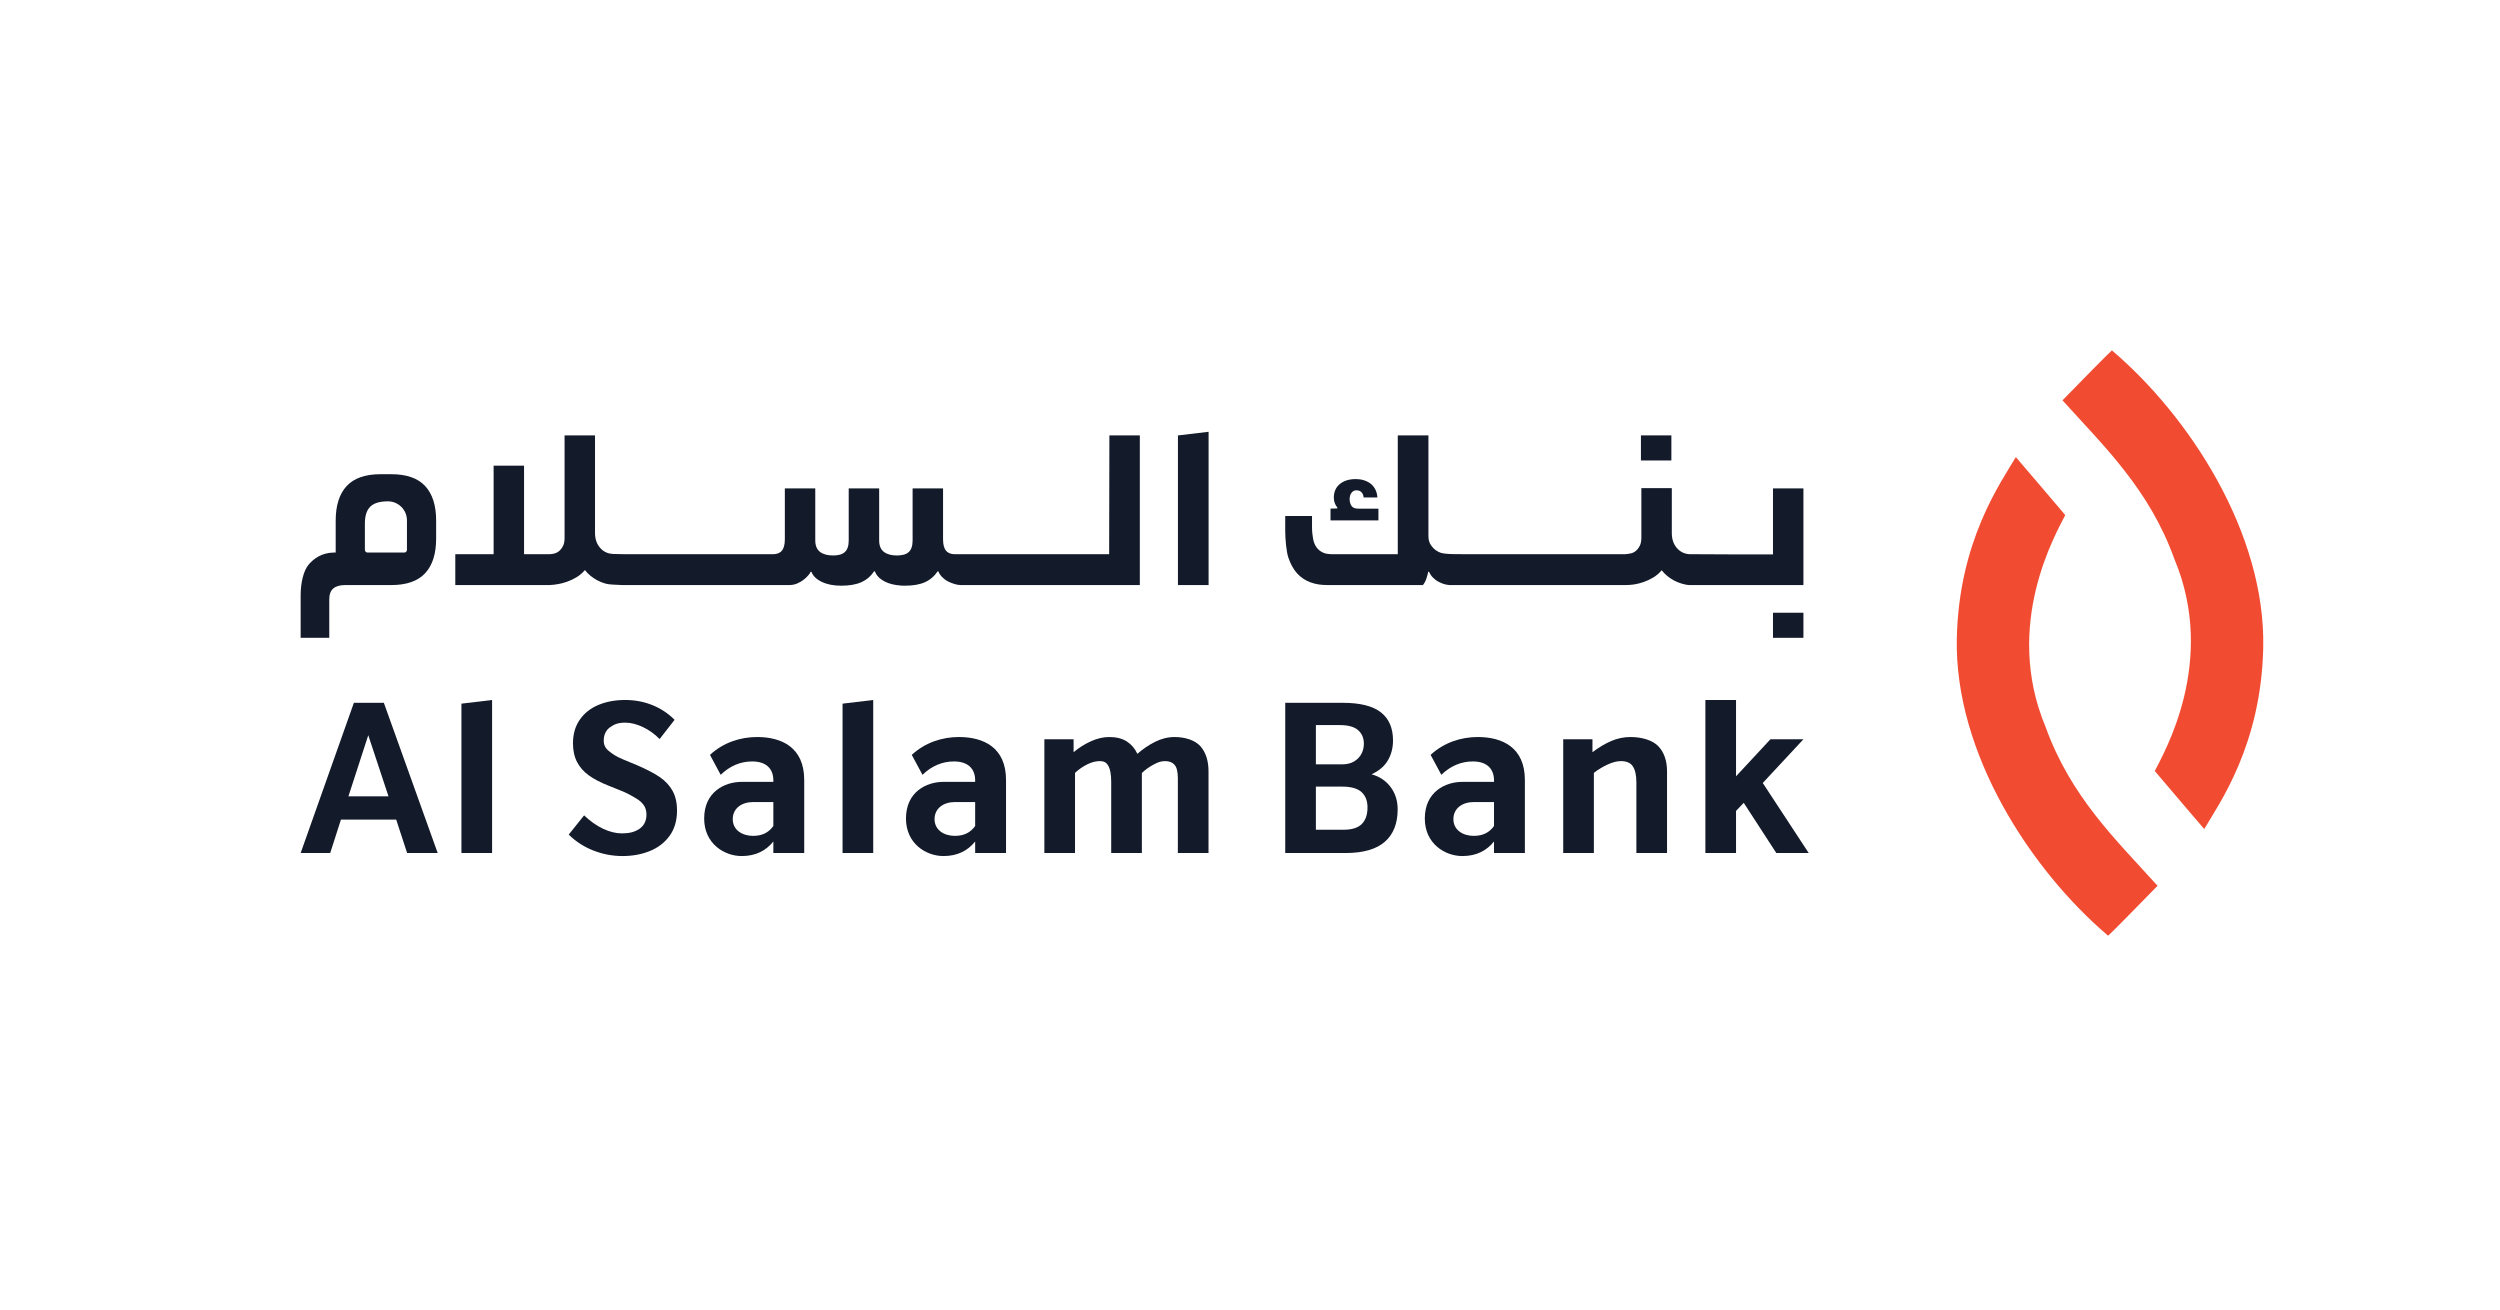
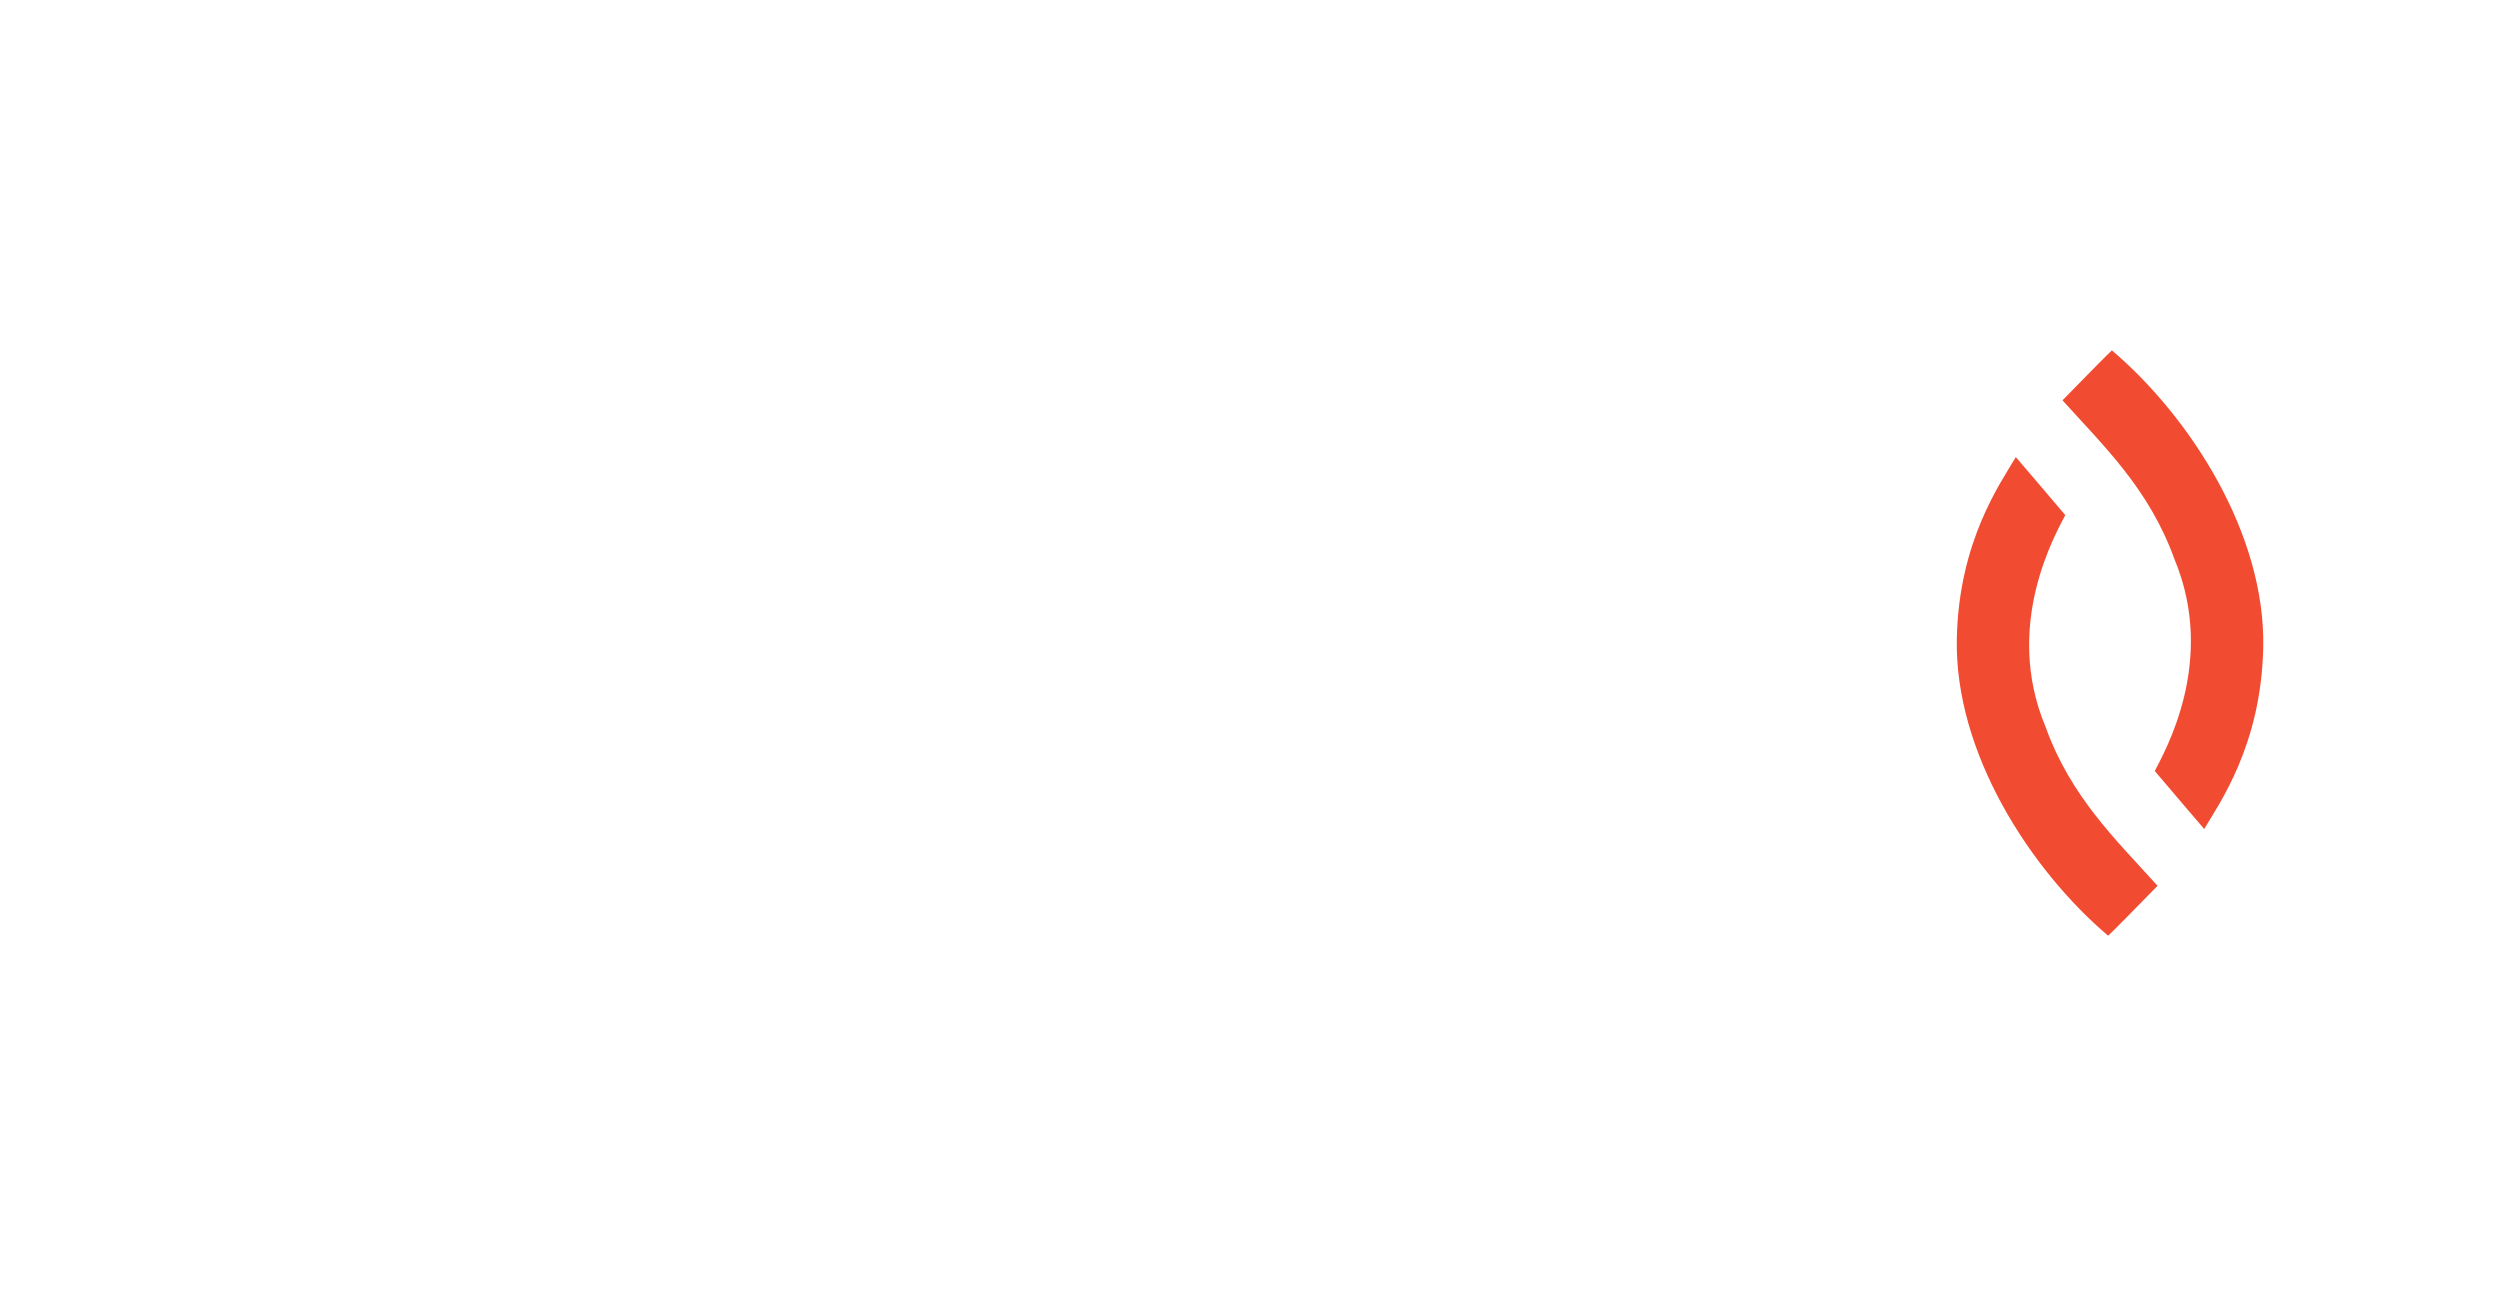
<svg xmlns="http://www.w3.org/2000/svg" width="1134.18pt" height="594.017pt" viewBox="0 0 1134.18 594.017">
  <path fill-rule="nonzero" fill="rgb(94.586%, 29.98%, 19.53%)" fill-opacity="1" d="M 914.523 207.367 C 914.523 207.367 933.516 229.562 936.949 233.68 C 932.828 241.918 908.574 283.336 928.023 329.781 C 939.465 361.59 960.055 381.035 978.82 401.859 C 970.586 410.324 957.77 423.367 956.395 424.512 C 921.387 394.766 886.605 341.684 887.754 289.512 C 888.719 245.352 907.66 219.035 914.523 207.367 " />
  <path fill-rule="nonzero" fill="rgb(94.586%, 29.98%, 19.53%)" fill-opacity="1" d="M 999.988 376.102 C 999.988 376.102 980.996 353.91 977.562 349.789 C 981.684 341.551 1005.938 300.137 986.488 253.688 C 975.051 221.883 954.457 202.434 935.691 181.613 C 943.93 173.145 956.746 160.102 958.113 158.957 C 993.125 188.703 1027.906 241.789 1026.762 293.957 C 1025.793 338.121 1006.852 364.434 999.988 376.102 " />
-   <path fill-rule="nonzero" fill="rgb(7.506%, 10.085%, 16.534%)" fill-opacity="1" d="M 617.828 373.812 C 619.543 372.066 620.398 369.574 620.398 366.328 C 620.398 363.328 619.496 361 617.691 359.348 C 615.883 357.695 612.961 356.867 608.922 356.867 L 596.98 356.867 L 596.98 376.43 L 609.473 376.43 C 613.328 376.43 616.113 375.555 617.828 373.812 M 614.34 345.434 C 615.809 344.547 616.91 343.402 617.645 341.992 C 618.379 340.582 618.746 339.051 618.746 337.398 C 618.746 334.828 617.875 332.777 616.129 331.246 C 614.387 329.715 611.613 328.953 607.816 328.953 L 596.98 328.953 L 596.98 346.766 L 608.828 346.766 C 611.031 346.766 612.867 346.324 614.34 345.434 M 583.074 318.848 L 609.195 318.848 C 617.031 318.848 622.785 320.289 626.461 323.164 C 630.137 326.043 631.973 330.297 631.973 335.93 C 631.973 339.297 631.191 342.312 629.629 344.977 C 628.066 347.641 625.602 349.738 622.238 351.266 C 625.91 352.309 628.805 354.25 630.914 357.098 C 633.027 359.945 634.082 363.297 634.082 367.156 C 634.082 373.582 632.141 378.496 628.254 381.895 C 624.363 385.293 618.41 386.992 610.391 386.992 L 583.074 386.992 Z M 583.074 318.848 " />
-   <path fill-rule="nonzero" fill="rgb(7.506%, 10.085%, 16.534%)" fill-opacity="1" d="M 742.379 386.992 L 742.379 354.941 C 742.379 351.758 741.859 349.352 740.82 347.73 C 739.777 346.109 737.973 345.297 735.402 345.297 C 733.566 345.297 731.527 345.816 729.293 346.859 C 727.059 347.898 724.992 349.152 723.094 350.625 L 723.094 386.992 L 709.188 386.992 L 709.188 335.379 L 722.453 335.379 L 722.453 341.258 C 725.27 339.113 728.082 337.43 730.902 336.207 C 733.719 334.98 736.656 334.367 739.719 334.367 C 744.738 334.367 749.707 335.762 752.34 338.547 C 754.973 341.336 756.289 345.145 756.289 349.98 L 756.289 386.992 Z M 742.379 386.992 " />
-   <path fill-rule="nonzero" fill="rgb(7.506%, 10.085%, 16.534%)" fill-opacity="1" d="M 805.867 386.992 L 791.082 364.215 L 787.59 367.887 L 787.59 386.992 L 773.684 386.992 L 773.684 317.562 L 787.59 317.562 L 787.59 352.184 L 803.203 335.379 L 818.172 335.379 L 799.715 355.215 L 820.559 386.992 Z M 805.867 386.992 " />
-   <path fill-rule="nonzero" fill="rgb(7.506%, 10.085%, 16.534%)" fill-opacity="1" d="M 677.789 374.734 L 677.789 363.871 L 668.59 363.871 C 663.523 363.871 659.367 366.641 659.367 371.645 C 659.367 376.438 663.523 379.207 668.59 379.207 C 672.742 379.207 675.66 377.715 677.789 374.734 M 677.789 354.07 C 677.789 348.852 674.668 345.445 668.184 345.445 C 662.914 345.445 658.051 347.469 653.895 351.516 L 649.031 342.465 C 655.012 336.926 662.711 334.367 670.414 334.367 C 681.559 334.367 691.793 339.055 691.793 353.859 L 691.793 386.992 L 677.789 386.992 L 677.789 381.766 C 674.445 385.918 669.805 388.367 663.422 388.367 C 655.617 388.367 646.398 382.832 646.398 371.328 C 646.398 359.293 655.617 354.711 663.422 354.711 L 677.789 354.711 Z M 677.789 354.07 " />
-   <path fill-rule="nonzero" fill="rgb(7.506%, 10.085%, 16.534%)" fill-opacity="1" d="M 167.07 333.543 L 158.07 361.277 L 176.254 361.277 Z M 184.703 386.992 L 179.742 371.836 L 154.672 371.836 L 149.805 386.992 L 136.395 386.992 L 160.547 318.848 L 174.141 318.848 L 198.57 386.992 Z M 184.703 386.992 " />
-   <path fill-rule="nonzero" fill="rgb(7.506%, 10.085%, 16.534%)" fill-opacity="1" d="M 299.203 352.461 C 301.742 354.176 303.703 356.258 305.078 358.703 C 306.457 361.156 307.145 364.156 307.145 367.703 C 307.145 372.297 306.012 376.141 303.75 379.23 C 301.48 382.324 298.48 384.617 294.75 386.117 C 291.012 387.617 286.91 388.367 282.441 388.367 C 277.91 388.367 273.52 387.543 269.266 385.891 C 265.008 384.234 261.258 381.816 258.016 378.633 L 264.992 369.91 C 267.75 372.543 270.609 374.562 273.578 375.973 C 276.551 377.379 279.41 378.082 282.168 378.082 C 285.348 378.082 287.844 377.531 290.02 376.062 C 292.191 374.594 293.277 372.422 293.277 369.543 C 293.277 367.891 292.879 366.48 292.086 365.316 C 291.289 364.156 290.141 363.129 288.641 362.242 C 287.141 361.355 285.258 360.176 282.625 359.07 L 276.012 356.41 C 272.461 355 269.523 353.473 267.195 351.816 C 264.867 350.164 263.078 348.145 261.824 345.754 C 260.57 343.367 259.941 340.523 259.941 337.215 C 259.941 333.055 260.969 329.488 263.02 326.52 C 265.07 323.547 267.887 321.312 271.469 319.812 C 275.051 318.312 279.105 317.562 283.637 317.562 C 287.98 317.562 292.07 318.328 295.895 319.859 C 299.723 321.391 303.105 323.625 306.043 326.562 L 299.25 335.285 C 297.043 333.023 294.531 331.215 291.719 329.867 C 288.902 328.523 286.207 327.848 283.637 327.848 C 280.516 327.848 278.719 328.535 276.789 329.914 C 274.859 331.293 273.895 333.328 273.895 336.023 C 273.895 337.918 274.645 339.465 276.145 340.66 C 277.645 341.855 279.227 343.094 282.352 344.379 L 288.961 347.133 C 293.246 348.973 296.66 350.746 299.203 352.461 " />
-   <path fill-rule="nonzero" fill="rgb(7.506%, 10.085%, 16.534%)" fill-opacity="1" d="M 504.125 386.992 L 504.125 354.758 C 504.125 351.449 503.711 349.051 502.887 347.547 C 502.059 346.047 501.082 345.297 498.82 345.297 C 497.105 345.297 495.25 345.789 493.262 346.766 C 491.273 347.746 489.422 349.031 487.707 350.625 L 487.707 386.992 L 473.797 386.992 L 473.797 335.379 L 487.062 335.379 L 487.062 341.258 C 489.453 339.234 492.07 337.582 494.914 336.297 C 497.762 335.012 500.531 334.367 503.227 334.367 C 506.473 334.367 509.133 335.043 511.219 336.391 C 513.297 337.734 514.891 339.602 515.992 341.992 C 518.504 339.785 521.195 337.965 524.074 336.527 C 526.949 335.09 529.891 334.367 532.891 334.367 C 537.48 334.367 542.145 335.762 544.594 338.547 C 547.043 341.336 548.27 345.145 548.27 349.98 L 548.27 386.992 L 534.359 386.992 L 534.359 353.102 C 534.359 350.164 533.867 348.129 532.891 346.996 C 531.91 345.863 530.473 345.297 528.574 345.297 C 526.613 345.297 525.195 345.848 523.176 346.949 C 521.156 348.055 519.441 349.309 518.031 350.715 L 518.031 386.992 Z M 504.125 386.992 " />
-   <path fill-rule="nonzero" fill="rgb(7.506%, 10.085%, 16.534%)" fill-opacity="1" d="M 442.402 374.734 L 442.402 363.871 L 433.199 363.871 C 428.133 363.871 423.98 366.641 423.98 371.645 C 423.98 376.438 428.133 379.207 433.199 379.207 C 437.355 379.207 440.273 377.715 442.402 374.734 M 442.402 354.07 C 442.402 348.852 439.281 345.445 432.797 345.445 C 427.527 345.445 422.664 347.469 418.508 351.516 L 413.645 342.465 C 419.621 336.926 427.324 334.367 435.023 334.367 C 446.172 334.367 456.406 339.055 456.406 353.859 L 456.406 386.992 L 442.402 386.992 L 442.402 381.766 C 439.059 385.918 434.418 388.367 428.031 388.367 C 420.23 388.367 411.012 382.832 411.012 371.328 C 411.012 359.293 420.23 354.711 428.031 354.711 L 442.402 354.711 Z M 442.402 354.07 " />
-   <path fill-rule="nonzero" fill="rgb(7.506%, 10.085%, 16.534%)" fill-opacity="1" d="M 350.848 374.734 L 350.848 363.871 L 341.648 363.871 C 336.582 363.871 332.426 366.641 332.426 371.645 C 332.426 376.438 336.582 379.207 341.648 379.207 C 345.805 379.207 348.723 377.715 350.848 374.734 M 350.848 354.07 C 350.848 348.852 347.73 345.445 341.242 345.445 C 335.973 345.445 331.109 347.469 326.957 351.516 L 322.094 342.465 C 328.07 336.926 335.773 334.367 343.473 334.367 C 354.621 334.367 364.852 339.055 364.852 353.859 L 364.852 386.992 L 350.848 386.992 L 350.848 381.766 C 347.504 385.918 342.863 388.367 336.48 388.367 C 328.68 388.367 319.457 382.832 319.457 371.328 C 319.457 359.293 328.68 354.711 336.48 354.711 L 350.848 354.711 Z M 350.848 354.07 " />
-   <path fill-rule="nonzero" fill="rgb(7.506%, 10.085%, 16.534%)" fill-opacity="1" d="M 382.246 319.227 L 396.156 317.562 L 396.156 386.992 L 382.246 386.992 Z M 382.246 319.227 " />
-   <path fill-rule="nonzero" fill="rgb(7.506%, 10.085%, 16.534%)" fill-opacity="1" d="M 209.34 319.227 L 223.246 317.562 L 223.246 386.992 L 209.34 386.992 Z M 209.34 319.227 " />
-   <path fill-rule="nonzero" fill="rgb(7.506%, 10.085%, 16.534%)" fill-opacity="1" d="M 625.352 230.758 L 616.219 230.758 C 614.832 230.758 613.789 230.414 613.211 229.605 C 612.633 228.793 612.289 227.754 612.289 226.48 C 612.289 225.211 612.633 224.168 613.211 223.477 C 613.789 222.781 614.484 222.438 615.293 222.438 C 616.219 222.438 617.027 222.668 617.605 223.246 C 618.184 223.824 618.531 224.633 618.645 225.672 L 624.891 225.672 C 624.773 224.168 624.426 222.898 623.848 221.859 C 623.27 220.816 622.578 220.008 621.652 219.312 C 620.727 218.621 619.688 218.156 618.531 217.812 C 617.375 217.465 616.219 217.348 615.062 217.348 C 612.172 217.348 609.742 218.043 607.895 219.543 C 606.043 221.047 605.117 223.129 605.117 225.789 C 605.117 227.523 605.699 229.027 606.738 230.297 L 606.738 230.645 L 603.617 230.758 L 603.617 236.078 L 625.352 236.078 Z M 625.352 230.758 " />
-   <path fill-rule="nonzero" fill="rgb(7.506%, 10.085%, 16.534%)" fill-opacity="1" d="M 184.621 249.461 C 184.621 250.137 184.074 250.684 183.402 250.684 L 166.758 250.684 C 166.082 250.684 165.535 250.137 165.535 249.461 L 165.535 237.5 C 165.535 234.02 166.352 231.48 167.969 229.871 C 167.98 229.848 168.004 229.836 168.016 229.824 C 169.527 228.359 171.883 227.578 175.086 227.461 C 175.375 227.438 175.668 227.438 175.969 227.438 C 178.301 227.438 180.418 228.359 181.98 229.871 C 182.027 229.906 182.059 229.941 182.098 229.977 C 183.656 231.535 184.621 233.703 184.621 236.09 Z M 192.879 220.496 C 189.562 216.922 184.426 215.129 177.473 215.129 L 172.676 215.129 C 165.734 215.129 160.598 216.922 157.277 220.496 C 153.957 224.082 152.293 229.312 152.293 236.195 L 152.293 250.684 L 151.199 250.684 C 145.922 250.824 142.305 253.43 140.012 256.152 C 137.719 258.891 136.395 264.344 136.395 270.004 L 136.395 289.359 L 149.383 289.359 L 149.383 271.727 C 149.383 267.523 151.77 265.43 156.566 265.43 L 177.473 265.43 C 184.426 265.43 189.562 263.633 192.879 260.059 C 196.199 256.473 197.863 251.242 197.863 244.359 L 197.863 236.195 C 197.863 229.312 196.199 224.082 192.879 220.496 " />
-   <path fill-rule="nonzero" fill="rgb(7.506%, 10.085%, 16.534%)" fill-opacity="1" d="M 534.395 197.547 L 548.301 195.883 L 548.301 265.422 L 534.395 265.422 Z M 534.395 197.547 " />
-   <path fill-rule="nonzero" fill="rgb(7.506%, 10.085%, 16.534%)" fill-opacity="1" d="M 744.445 208.906 L 758.258 208.906 L 758.258 197.523 L 744.445 197.523 Z M 744.445 208.906 " />
-   <path fill-rule="nonzero" fill="rgb(7.506%, 10.085%, 16.534%)" fill-opacity="1" d="M 804.355 289.359 L 818.164 289.359 L 818.164 277.98 L 804.355 277.98 Z M 804.355 289.359 " />
-   <path fill-rule="nonzero" fill="rgb(7.506%, 10.085%, 16.534%)" fill-opacity="1" d="M 804.355 221.559 L 804.355 251.516 L 787.625 251.516 C 787.617 251.516 787.605 251.516 787.598 251.516 C 787.574 251.516 787.555 251.516 787.531 251.516 L 766.719 251.418 C 765.746 251.418 764.773 251.223 763.801 250.836 C 762.828 250.445 761.953 249.859 761.176 249.082 C 760.398 248.305 759.715 247.332 759.23 246.164 C 758.746 244.996 758.453 243.539 758.453 241.887 L 758.453 221.461 L 744.641 221.461 L 744.641 243.832 C 744.641 245.289 744.449 246.555 743.961 247.527 C 743.473 248.5 742.891 249.277 742.211 249.859 C 741.531 250.445 740.75 250.836 739.973 251.027 C 739.195 251.223 737.777 251.434 737.094 251.434 L 724.926 251.434 C 724.77 251.434 724.602 251.434 724.43 251.434 L 666.492 251.434 L 659.758 251.387 C 656.641 251.359 654.832 251.109 653.77 250.844 C 652.918 250.555 652.152 250.164 651.441 249.668 C 650.469 248.984 649.691 248.109 649.012 247.039 C 648.332 245.973 648.039 244.707 648.039 243.148 L 648.039 197.523 L 634.129 197.523 L 634.129 251.434 L 604.953 251.434 C 603.105 251.434 601.547 251.32 600.285 250.734 C 599.02 250.152 598.047 249.375 597.27 248.305 C 596.492 247.234 596.004 245.973 595.711 244.414 C 595.422 242.859 595.227 241.109 595.227 239.164 L 595.227 234.105 L 583.07 234.105 L 583.07 240.719 C 583.07 244.512 583.555 250.25 584.527 253.07 C 585.5 255.891 586.766 258.227 588.418 260.074 C 590.07 261.922 592.113 263.281 594.449 264.16 C 596.781 265.035 599.262 265.422 602.082 265.422 L 645.555 265.422 C 646.238 264.547 646.773 263.574 647.164 262.309 C 647.551 261.047 647.844 260.074 647.941 259.395 L 648.332 259.395 C 648.719 260.363 649.301 261.242 650.082 262.02 C 650.859 262.797 651.734 263.477 652.707 263.965 C 653.68 264.449 654.039 264.641 655.012 264.934 C 655.984 265.227 655.984 265.227 657.477 265.422 L 737.832 265.422 C 738.902 265.422 740.07 265.324 741.43 265.133 C 742.793 264.938 744.156 264.547 745.613 264.062 C 747.074 263.574 748.531 262.895 749.992 262.02 C 751.449 261.145 752.715 260.074 753.879 258.711 C 754.562 259.586 755.34 260.461 756.312 261.242 C 757.285 262.02 758.258 262.699 759.328 263.281 C 760.398 263.867 761.562 264.352 762.828 264.742 C 764.094 265.133 765.512 265.438 766.777 265.438 L 768.332 265.43 C 768.918 265.453 770.613 265.422 770.996 265.422 L 787.625 265.422 C 787.645 265.422 787.66 265.422 787.676 265.418 C 787.695 265.422 787.707 265.422 787.723 265.422 L 818.164 265.422 L 818.164 221.559 Z M 804.355 221.559 " />
-   <path fill-rule="nonzero" fill="rgb(7.506%, 10.085%, 16.534%)" fill-opacity="1" d="M 503.297 197.523 L 503.191 251.434 L 433.273 251.434 C 431.621 251.434 430.266 251.027 429.293 249.957 C 428.32 248.887 427.836 247.137 427.836 244.707 L 427.836 221.559 L 414.023 221.559 L 414.023 245.191 C 414.023 247.625 413.441 249.375 412.273 250.445 C 411.105 251.516 409.355 252 406.922 252 C 404.492 252 402.547 251.516 401.09 250.445 C 399.629 249.375 398.852 247.625 398.852 245.191 L 398.852 221.559 L 385.039 221.559 L 385.039 245.191 C 385.039 247.625 384.457 249.375 383.289 250.445 C 382.121 251.516 380.371 252 377.941 252 C 375.508 252 373.562 251.516 372.105 250.445 C 370.648 249.375 369.867 247.625 369.867 245.191 L 369.867 221.559 L 356.059 221.559 L 356.059 244.707 C 356.059 247.137 355.57 248.887 354.598 249.957 C 353.625 251.027 352.254 251.434 350.602 251.434 L 344.18 251.434 C 344.172 251.434 344.16 251.438 344.152 251.438 C 344.129 251.438 344.109 251.434 344.086 251.434 L 283.645 251.434 L 278.207 251.32 C 277.219 251.254 276.266 251.125 275.293 250.734 C 274.32 250.348 273.445 249.766 272.664 248.984 C 271.887 248.207 271.207 247.234 270.719 246.066 C 270.234 244.898 269.941 243.441 269.941 241.789 L 269.941 197.523 L 256.129 197.523 L 256.129 243.93 C 256.129 245.387 255.938 246.652 255.449 247.625 C 254.965 248.598 254.379 249.375 253.699 249.957 C 253.02 250.543 252.242 250.93 251.461 251.125 C 250.684 251.32 250.004 251.418 249.324 251.418 L 237.75 251.418 L 237.75 211.25 L 223.938 211.25 L 223.938 251.418 L 206.555 251.418 L 206.555 265.422 L 249.324 265.422 C 250.395 265.422 251.883 265.184 252.922 265.035 C 254.281 264.836 255.645 264.449 257.105 263.965 C 258.562 263.477 260.023 262.797 261.48 261.922 C 262.941 261.047 264.203 259.977 265.371 258.617 C 266.051 259.492 266.828 260.367 267.801 261.145 C 268.773 261.922 269.746 262.602 270.816 263.188 C 271.887 263.77 273.055 264.258 274.32 264.645 C 275.582 265.035 276.844 265.164 278.113 265.227 L 282.289 265.422 L 344.195 265.422 C 344.211 265.422 344.227 265.422 344.242 265.418 C 344.262 265.422 344.273 265.422 344.289 265.422 L 358.004 265.422 C 359.266 265.422 360.434 265.227 361.602 264.742 C 362.77 264.258 363.742 263.672 364.617 262.992 C 365.492 262.309 366.172 261.629 366.754 260.949 C 367.34 260.27 367.633 259.781 367.73 259.395 L 368.117 259.395 C 368.797 261.242 370.355 262.797 372.785 263.965 C 375.219 265.133 378.137 265.715 381.637 265.715 C 385.234 265.715 388.25 265.227 390.684 264.16 C 393.113 263.09 395.059 261.434 396.52 259.199 L 396.906 259.199 C 396.992 259.434 397.098 259.664 397.211 259.891 C 397.977 261.52 399.453 262.906 401.66 263.965 C 403.609 264.898 405.883 265.441 408.504 265.629 C 408.793 265.656 409.082 265.688 409.395 265.715 L 410.426 265.715 C 410.441 265.715 410.457 265.715 410.473 265.715 C 410.488 265.715 410.5 265.715 410.512 265.715 C 414.109 265.715 417.125 265.227 419.559 264.16 C 421.941 263.109 423.941 261.371 425.391 259.199 L 425.695 259.199 C 426.082 260.172 426.668 261.047 427.445 261.824 C 428.223 262.602 429.098 263.285 430.07 263.77 C 431.043 264.258 432.016 264.645 432.988 264.938 C 433.961 265.227 434.934 265.422 435.809 265.422 L 517.109 265.422 L 517.109 197.523 Z M 503.297 197.523 " />
+   <path fill-rule="nonzero" fill="rgb(100%, 100%, 100%)" fill-opacity="1" d="M 617.828 373.812 C 619.543 372.066 620.398 369.574 620.398 366.328 C 620.398 363.328 619.496 361 617.691 359.348 C 615.883 357.695 612.961 356.867 608.922 356.867 L 596.98 356.867 L 596.98 376.43 L 609.473 376.43 C 613.328 376.43 616.113 375.555 617.828 373.812 M 614.34 345.434 C 615.809 344.547 616.91 343.402 617.645 341.992 C 618.379 340.582 618.746 339.051 618.746 337.398 C 618.746 334.828 617.875 332.777 616.129 331.246 C 614.387 329.715 611.613 328.953 607.816 328.953 L 596.98 328.953 L 596.98 346.766 L 608.828 346.766 C 611.031 346.766 612.867 346.324 614.34 345.434 M 583.074 318.848 L 609.195 318.848 C 617.031 318.848 622.785 320.289 626.461 323.164 C 630.137 326.043 631.973 330.297 631.973 335.93 C 631.973 339.297 631.191 342.312 629.629 344.977 C 628.066 347.641 625.602 349.738 622.238 351.266 C 625.91 352.309 628.805 354.25 630.914 357.098 C 633.027 359.945 634.082 363.297 634.082 367.156 C 634.082 373.582 632.141 378.496 628.254 381.895 C 624.363 385.293 618.41 386.992 610.391 386.992 L 583.074 386.992 Z M 583.074 318.848 " />
+   <path fill-rule="nonzero" fill="rgb(100%, 100%, 100%)" fill-opacity="1" d="M 742.379 386.992 L 742.379 354.941 C 742.379 351.758 741.859 349.352 740.82 347.73 C 739.777 346.109 737.973 345.297 735.402 345.297 C 733.566 345.297 731.527 345.816 729.293 346.859 C 727.059 347.898 724.992 349.152 723.094 350.625 L 723.094 386.992 L 709.188 386.992 L 709.188 335.379 L 722.453 335.379 L 722.453 341.258 C 725.27 339.113 728.082 337.43 730.902 336.207 C 733.719 334.98 736.656 334.367 739.719 334.367 C 744.738 334.367 749.707 335.762 752.34 338.547 C 754.973 341.336 756.289 345.145 756.289 349.98 L 756.289 386.992 Z M 742.379 386.992 " />
+   <path fill-rule="nonzero" fill="rgb(100%, 100%, 100%)" fill-opacity="1" d="M 805.867 386.992 L 791.082 364.215 L 787.59 367.887 L 787.59 386.992 L 773.684 386.992 L 773.684 317.562 L 787.59 317.562 L 787.59 352.184 L 803.203 335.379 L 818.172 335.379 L 799.715 355.215 L 820.559 386.992 Z M 805.867 386.992 " />
+   <path fill-rule="nonzero" fill="rgb(100%, 100%, 100%)" fill-opacity="1" d="M 677.789 374.734 L 677.789 363.871 L 668.59 363.871 C 663.523 363.871 659.367 366.641 659.367 371.645 C 659.367 376.438 663.523 379.207 668.59 379.207 C 672.742 379.207 675.66 377.715 677.789 374.734 M 677.789 354.07 C 677.789 348.852 674.668 345.445 668.184 345.445 C 662.914 345.445 658.051 347.469 653.895 351.516 L 649.031 342.465 C 655.012 336.926 662.711 334.367 670.414 334.367 C 681.559 334.367 691.793 339.055 691.793 353.859 L 691.793 386.992 L 677.789 386.992 L 677.789 381.766 C 674.445 385.918 669.805 388.367 663.422 388.367 C 655.617 388.367 646.398 382.832 646.398 371.328 C 646.398 359.293 655.617 354.711 663.422 354.711 L 677.789 354.711 Z M 677.789 354.07 " />
+   <path fill-rule="nonzero" fill="rgb(100%, 100%, 100%)" fill-opacity="1" d="M 167.07 333.543 L 158.07 361.277 L 176.254 361.277 Z M 184.703 386.992 L 179.742 371.836 L 154.672 371.836 L 149.805 386.992 L 136.395 386.992 L 160.547 318.848 L 174.141 318.848 L 198.57 386.992 Z M 184.703 386.992 " />
+   <path fill-rule="nonzero" fill="rgb(100%, 100%, 100%)" fill-opacity="1" d="M 299.203 352.461 C 301.742 354.176 303.703 356.258 305.078 358.703 C 306.457 361.156 307.145 364.156 307.145 367.703 C 307.145 372.297 306.012 376.141 303.75 379.23 C 301.48 382.324 298.48 384.617 294.75 386.117 C 291.012 387.617 286.91 388.367 282.441 388.367 C 277.91 388.367 273.52 387.543 269.266 385.891 C 265.008 384.234 261.258 381.816 258.016 378.633 L 264.992 369.91 C 267.75 372.543 270.609 374.562 273.578 375.973 C 276.551 377.379 279.41 378.082 282.168 378.082 C 285.348 378.082 287.844 377.531 290.02 376.062 C 292.191 374.594 293.277 372.422 293.277 369.543 C 293.277 367.891 292.879 366.48 292.086 365.316 C 291.289 364.156 290.141 363.129 288.641 362.242 C 287.141 361.355 285.258 360.176 282.625 359.07 L 276.012 356.41 C 272.461 355 269.523 353.473 267.195 351.816 C 264.867 350.164 263.078 348.145 261.824 345.754 C 260.57 343.367 259.941 340.523 259.941 337.215 C 259.941 333.055 260.969 329.488 263.02 326.52 C 265.07 323.547 267.887 321.312 271.469 319.812 C 275.051 318.312 279.105 317.562 283.637 317.562 C 287.98 317.562 292.07 318.328 295.895 319.859 C 299.723 321.391 303.105 323.625 306.043 326.562 L 299.25 335.285 C 297.043 333.023 294.531 331.215 291.719 329.867 C 288.902 328.523 286.207 327.848 283.637 327.848 C 280.516 327.848 278.719 328.535 276.789 329.914 C 274.859 331.293 273.895 333.328 273.895 336.023 C 273.895 337.918 274.645 339.465 276.145 340.66 C 277.645 341.855 279.227 343.094 282.352 344.379 L 288.961 347.133 C 293.246 348.973 296.66 350.746 299.203 352.461 " />
+   <path fill-rule="nonzero" fill="rgb(100%, 100%, 100%)" fill-opacity="1" d="M 504.125 386.992 L 504.125 354.758 C 504.125 351.449 503.711 349.051 502.887 347.547 C 502.059 346.047 501.082 345.297 498.82 345.297 C 497.105 345.297 495.25 345.789 493.262 346.766 C 491.273 347.746 489.422 349.031 487.707 350.625 L 487.707 386.992 L 473.797 386.992 L 473.797 335.379 L 487.062 335.379 L 487.062 341.258 C 489.453 339.234 492.07 337.582 494.914 336.297 C 497.762 335.012 500.531 334.367 503.227 334.367 C 506.473 334.367 509.133 335.043 511.219 336.391 C 513.297 337.734 514.891 339.602 515.992 341.992 C 518.504 339.785 521.195 337.965 524.074 336.527 C 526.949 335.09 529.891 334.367 532.891 334.367 C 537.48 334.367 542.145 335.762 544.594 338.547 C 547.043 341.336 548.27 345.145 548.27 349.98 L 548.27 386.992 L 534.359 386.992 L 534.359 353.102 C 534.359 350.164 533.867 348.129 532.891 346.996 C 531.91 345.863 530.473 345.297 528.574 345.297 C 526.613 345.297 525.195 345.848 523.176 346.949 C 521.156 348.055 519.441 349.309 518.031 350.715 L 518.031 386.992 Z M 504.125 386.992 " />
+   <path fill-rule="nonzero" fill="rgb(100%, 100%, 100%)" fill-opacity="1" d="M 442.402 374.734 L 442.402 363.871 L 433.199 363.871 C 428.133 363.871 423.98 366.641 423.98 371.645 C 423.98 376.438 428.133 379.207 433.199 379.207 C 437.355 379.207 440.273 377.715 442.402 374.734 M 442.402 354.07 C 442.402 348.852 439.281 345.445 432.797 345.445 C 427.527 345.445 422.664 347.469 418.508 351.516 L 413.645 342.465 C 419.621 336.926 427.324 334.367 435.023 334.367 C 446.172 334.367 456.406 339.055 456.406 353.859 L 456.406 386.992 L 442.402 386.992 L 442.402 381.766 C 439.059 385.918 434.418 388.367 428.031 388.367 C 420.23 388.367 411.012 382.832 411.012 371.328 C 411.012 359.293 420.23 354.711 428.031 354.711 L 442.402 354.711 Z M 442.402 354.07 " />
+   <path fill-rule="nonzero" fill="rgb(100%, 100%, 100%)" fill-opacity="1" d="M 350.848 374.734 L 350.848 363.871 L 341.648 363.871 C 336.582 363.871 332.426 366.641 332.426 371.645 C 332.426 376.438 336.582 379.207 341.648 379.207 C 345.805 379.207 348.723 377.715 350.848 374.734 M 350.848 354.07 C 350.848 348.852 347.73 345.445 341.242 345.445 C 335.973 345.445 331.109 347.469 326.957 351.516 L 322.094 342.465 C 328.07 336.926 335.773 334.367 343.473 334.367 C 354.621 334.367 364.852 339.055 364.852 353.859 L 364.852 386.992 L 350.848 386.992 L 350.848 381.766 C 347.504 385.918 342.863 388.367 336.48 388.367 C 328.68 388.367 319.457 382.832 319.457 371.328 C 319.457 359.293 328.68 354.711 336.48 354.711 L 350.848 354.711 Z M 350.848 354.07 " />
+   <path fill-rule="nonzero" fill="rgb(100%, 100%, 100%)" fill-opacity="1" d="M 382.246 319.227 L 396.156 317.562 L 396.156 386.992 L 382.246 386.992 Z M 382.246 319.227 " />
+   <path fill-rule="nonzero" fill="rgb(100%, 100%, 100%)" fill-opacity="1" d="M 209.34 319.227 L 223.246 317.562 L 223.246 386.992 L 209.34 386.992 Z M 209.34 319.227 " />
+   <path fill-rule="nonzero" fill="rgb(100%, 100%, 100%)" fill-opacity="1" d="M 625.352 230.758 L 616.219 230.758 C 614.832 230.758 613.789 230.414 613.211 229.605 C 612.633 228.793 612.289 227.754 612.289 226.48 C 612.289 225.211 612.633 224.168 613.211 223.477 C 613.789 222.781 614.484 222.438 615.293 222.438 C 616.219 222.438 617.027 222.668 617.605 223.246 C 618.184 223.824 618.531 224.633 618.645 225.672 L 624.891 225.672 C 624.773 224.168 624.426 222.898 623.848 221.859 C 623.27 220.816 622.578 220.008 621.652 219.312 C 620.727 218.621 619.688 218.156 618.531 217.812 C 617.375 217.465 616.219 217.348 615.062 217.348 C 612.172 217.348 609.742 218.043 607.895 219.543 C 606.043 221.047 605.117 223.129 605.117 225.789 C 605.117 227.523 605.699 229.027 606.738 230.297 L 606.738 230.645 L 603.617 230.758 L 603.617 236.078 L 625.352 236.078 Z M 625.352 230.758 " />
+   <path fill-rule="nonzero" fill="rgb(100%, 100%, 100%)" fill-opacity="1" d="M 184.621 249.461 C 184.621 250.137 184.074 250.684 183.402 250.684 L 166.758 250.684 C 166.082 250.684 165.535 250.137 165.535 249.461 L 165.535 237.5 C 165.535 234.02 166.352 231.48 167.969 229.871 C 167.98 229.848 168.004 229.836 168.016 229.824 C 169.527 228.359 171.883 227.578 175.086 227.461 C 175.375 227.438 175.668 227.438 175.969 227.438 C 178.301 227.438 180.418 228.359 181.98 229.871 C 182.027 229.906 182.059 229.941 182.098 229.977 C 183.656 231.535 184.621 233.703 184.621 236.09 Z M 192.879 220.496 C 189.562 216.922 184.426 215.129 177.473 215.129 L 172.676 215.129 C 165.734 215.129 160.598 216.922 157.277 220.496 C 153.957 224.082 152.293 229.312 152.293 236.195 L 152.293 250.684 L 151.199 250.684 C 145.922 250.824 142.305 253.43 140.012 256.152 C 137.719 258.891 136.395 264.344 136.395 270.004 L 136.395 289.359 L 149.383 289.359 L 149.383 271.727 C 149.383 267.523 151.77 265.43 156.566 265.43 L 177.473 265.43 C 184.426 265.43 189.562 263.633 192.879 260.059 C 196.199 256.473 197.863 251.242 197.863 244.359 L 197.863 236.195 C 197.863 229.312 196.199 224.082 192.879 220.496 " />
+   <path fill-rule="nonzero" fill="rgb(100%, 100%, 100%)" fill-opacity="1" d="M 534.395 197.547 L 548.301 195.883 L 548.301 265.422 L 534.395 265.422 Z M 534.395 197.547 " />
+   <path fill-rule="nonzero" fill="rgb(100%, 100%, 100%)" fill-opacity="1" d="M 744.445 208.906 L 758.258 208.906 L 758.258 197.523 L 744.445 197.523 Z M 744.445 208.906 " />
+   <path fill-rule="nonzero" fill="rgb(100%, 100%, 100%)" fill-opacity="1" d="M 804.355 289.359 L 818.164 289.359 L 818.164 277.98 L 804.355 277.98 Z M 804.355 289.359 " />
+   <path fill-rule="nonzero" fill="rgb(100%, 100%, 100%)" fill-opacity="1" d="M 804.355 221.559 L 804.355 251.516 L 787.625 251.516 C 787.617 251.516 787.605 251.516 787.598 251.516 C 787.574 251.516 787.555 251.516 787.531 251.516 L 766.719 251.418 C 765.746 251.418 764.773 251.223 763.801 250.836 C 762.828 250.445 761.953 249.859 761.176 249.082 C 760.398 248.305 759.715 247.332 759.23 246.164 C 758.746 244.996 758.453 243.539 758.453 241.887 L 758.453 221.461 L 744.641 221.461 L 744.641 243.832 C 744.641 245.289 744.449 246.555 743.961 247.527 C 743.473 248.5 742.891 249.277 742.211 249.859 C 741.531 250.445 740.75 250.836 739.973 251.027 C 739.195 251.223 737.777 251.434 737.094 251.434 L 724.926 251.434 C 724.77 251.434 724.602 251.434 724.43 251.434 L 666.492 251.434 L 659.758 251.387 C 656.641 251.359 654.832 251.109 653.77 250.844 C 652.918 250.555 652.152 250.164 651.441 249.668 C 650.469 248.984 649.691 248.109 649.012 247.039 C 648.332 245.973 648.039 244.707 648.039 243.148 L 648.039 197.523 L 634.129 197.523 L 634.129 251.434 L 604.953 251.434 C 603.105 251.434 601.547 251.32 600.285 250.734 C 599.02 250.152 598.047 249.375 597.27 248.305 C 596.492 247.234 596.004 245.973 595.711 244.414 C 595.422 242.859 595.227 241.109 595.227 239.164 L 595.227 234.105 L 583.07 234.105 L 583.07 240.719 C 583.07 244.512 583.555 250.25 584.527 253.07 C 585.5 255.891 586.766 258.227 588.418 260.074 C 590.07 261.922 592.113 263.281 594.449 264.16 C 596.781 265.035 599.262 265.422 602.082 265.422 L 645.555 265.422 C 646.238 264.547 646.773 263.574 647.164 262.309 C 647.551 261.047 647.844 260.074 647.941 259.395 L 648.332 259.395 C 648.719 260.363 649.301 261.242 650.082 262.02 C 650.859 262.797 651.734 263.477 652.707 263.965 C 653.68 264.449 654.039 264.641 655.012 264.934 C 655.984 265.227 655.984 265.227 657.477 265.422 L 737.832 265.422 C 738.902 265.422 740.07 265.324 741.43 265.133 C 742.793 264.938 744.156 264.547 745.613 264.062 C 747.074 263.574 748.531 262.895 749.992 262.02 C 751.449 261.145 752.715 260.074 753.879 258.711 C 754.562 259.586 755.34 260.461 756.312 261.242 C 757.285 262.02 758.258 262.699 759.328 263.281 C 760.398 263.867 761.562 264.352 762.828 264.742 C 764.094 265.133 765.512 265.438 766.777 265.438 L 768.332 265.43 C 768.918 265.453 770.613 265.422 770.996 265.422 L 787.625 265.422 C 787.645 265.422 787.66 265.422 787.676 265.418 C 787.695 265.422 787.707 265.422 787.723 265.422 L 818.164 265.422 L 818.164 221.559 Z M 804.355 221.559 " />
+   <path fill-rule="nonzero" fill="rgb(100%, 100%, 100%)" fill-opacity="1" d="M 503.297 197.523 L 503.191 251.434 L 433.273 251.434 C 431.621 251.434 430.266 251.027 429.293 249.957 C 428.32 248.887 427.836 247.137 427.836 244.707 L 427.836 221.559 L 414.023 221.559 L 414.023 245.191 C 414.023 247.625 413.441 249.375 412.273 250.445 C 411.105 251.516 409.355 252 406.922 252 C 404.492 252 402.547 251.516 401.09 250.445 C 399.629 249.375 398.852 247.625 398.852 245.191 L 398.852 221.559 L 385.039 221.559 L 385.039 245.191 C 385.039 247.625 384.457 249.375 383.289 250.445 C 382.121 251.516 380.371 252 377.941 252 C 375.508 252 373.562 251.516 372.105 250.445 C 370.648 249.375 369.867 247.625 369.867 245.191 L 369.867 221.559 L 356.059 221.559 L 356.059 244.707 C 356.059 247.137 355.57 248.887 354.598 249.957 C 353.625 251.027 352.254 251.434 350.602 251.434 L 344.18 251.434 C 344.172 251.434 344.16 251.438 344.152 251.438 C 344.129 251.438 344.109 251.434 344.086 251.434 L 283.645 251.434 L 278.207 251.32 C 277.219 251.254 276.266 251.125 275.293 250.734 C 274.32 250.348 273.445 249.766 272.664 248.984 C 271.887 248.207 271.207 247.234 270.719 246.066 C 270.234 244.898 269.941 243.441 269.941 241.789 L 269.941 197.523 L 256.129 197.523 L 256.129 243.93 C 256.129 245.387 255.938 246.652 255.449 247.625 C 254.965 248.598 254.379 249.375 253.699 249.957 C 253.02 250.543 252.242 250.93 251.461 251.125 C 250.684 251.32 250.004 251.418 249.324 251.418 L 237.75 251.418 L 237.75 211.25 L 223.938 211.25 L 223.938 251.418 L 206.555 251.418 L 206.555 265.422 L 249.324 265.422 C 250.395 265.422 251.883 265.184 252.922 265.035 C 254.281 264.836 255.645 264.449 257.105 263.965 C 258.562 263.477 260.023 262.797 261.48 261.922 C 262.941 261.047 264.203 259.977 265.371 258.617 C 266.051 259.492 266.828 260.367 267.801 261.145 C 268.773 261.922 269.746 262.602 270.816 263.188 C 271.887 263.77 273.055 264.258 274.32 264.645 C 275.582 265.035 276.844 265.164 278.113 265.227 L 282.289 265.422 L 344.195 265.422 C 344.211 265.422 344.227 265.422 344.242 265.418 C 344.262 265.422 344.273 265.422 344.289 265.422 L 358.004 265.422 C 359.266 265.422 360.434 265.227 361.602 264.742 C 362.77 264.258 363.742 263.672 364.617 262.992 C 365.492 262.309 366.172 261.629 366.754 260.949 C 367.34 260.27 367.633 259.781 367.73 259.395 L 368.117 259.395 C 368.797 261.242 370.355 262.797 372.785 263.965 C 375.219 265.133 378.137 265.715 381.637 265.715 C 385.234 265.715 388.25 265.227 390.684 264.16 C 393.113 263.09 395.059 261.434 396.52 259.199 L 396.906 259.199 C 396.992 259.434 397.098 259.664 397.211 259.891 C 397.977 261.52 399.453 262.906 401.66 263.965 C 403.609 264.898 405.883 265.441 408.504 265.629 C 408.793 265.656 409.082 265.688 409.395 265.715 L 410.426 265.715 C 410.441 265.715 410.457 265.715 410.473 265.715 C 410.488 265.715 410.5 265.715 410.512 265.715 C 414.109 265.715 417.125 265.227 419.559 264.16 C 421.941 263.109 423.941 261.371 425.391 259.199 L 425.695 259.199 C 426.082 260.172 426.668 261.047 427.445 261.824 C 428.223 262.602 429.098 263.285 430.07 263.77 C 431.043 264.258 432.016 264.645 432.988 264.938 C 433.961 265.227 434.934 265.422 435.809 265.422 L 517.109 265.422 L 517.109 197.523 Z M 503.297 197.523 " />
</svg>
